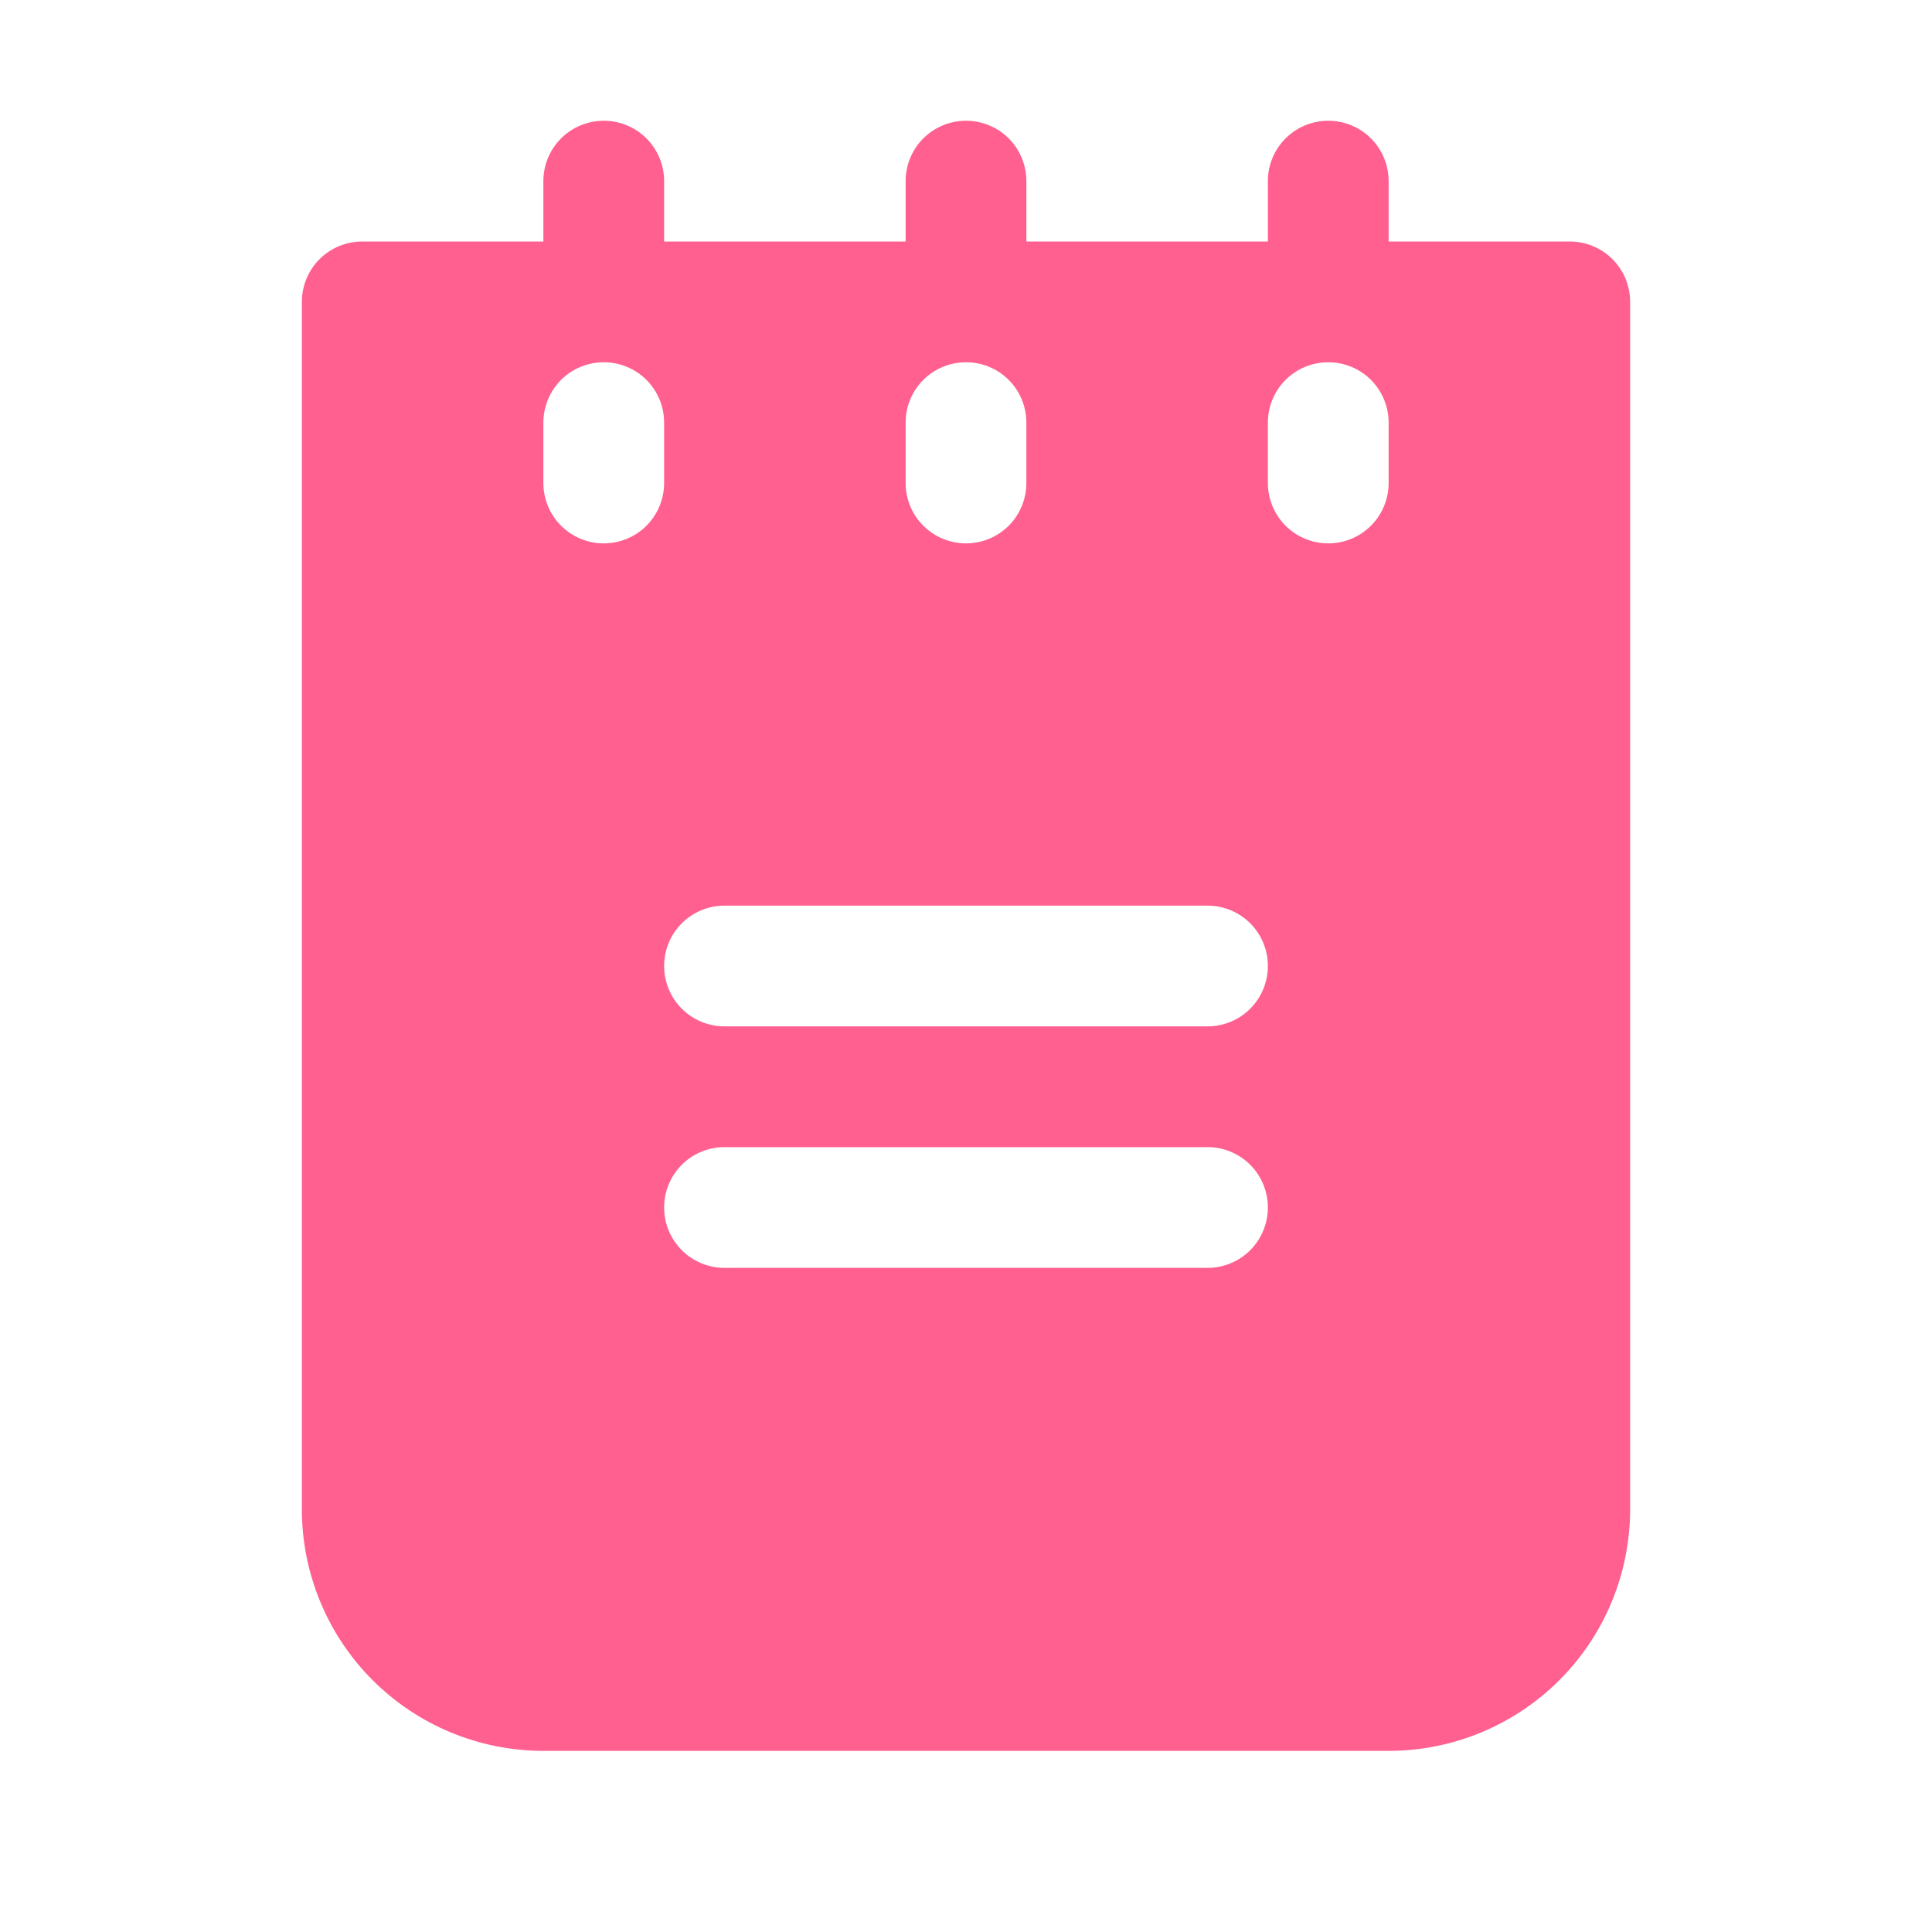
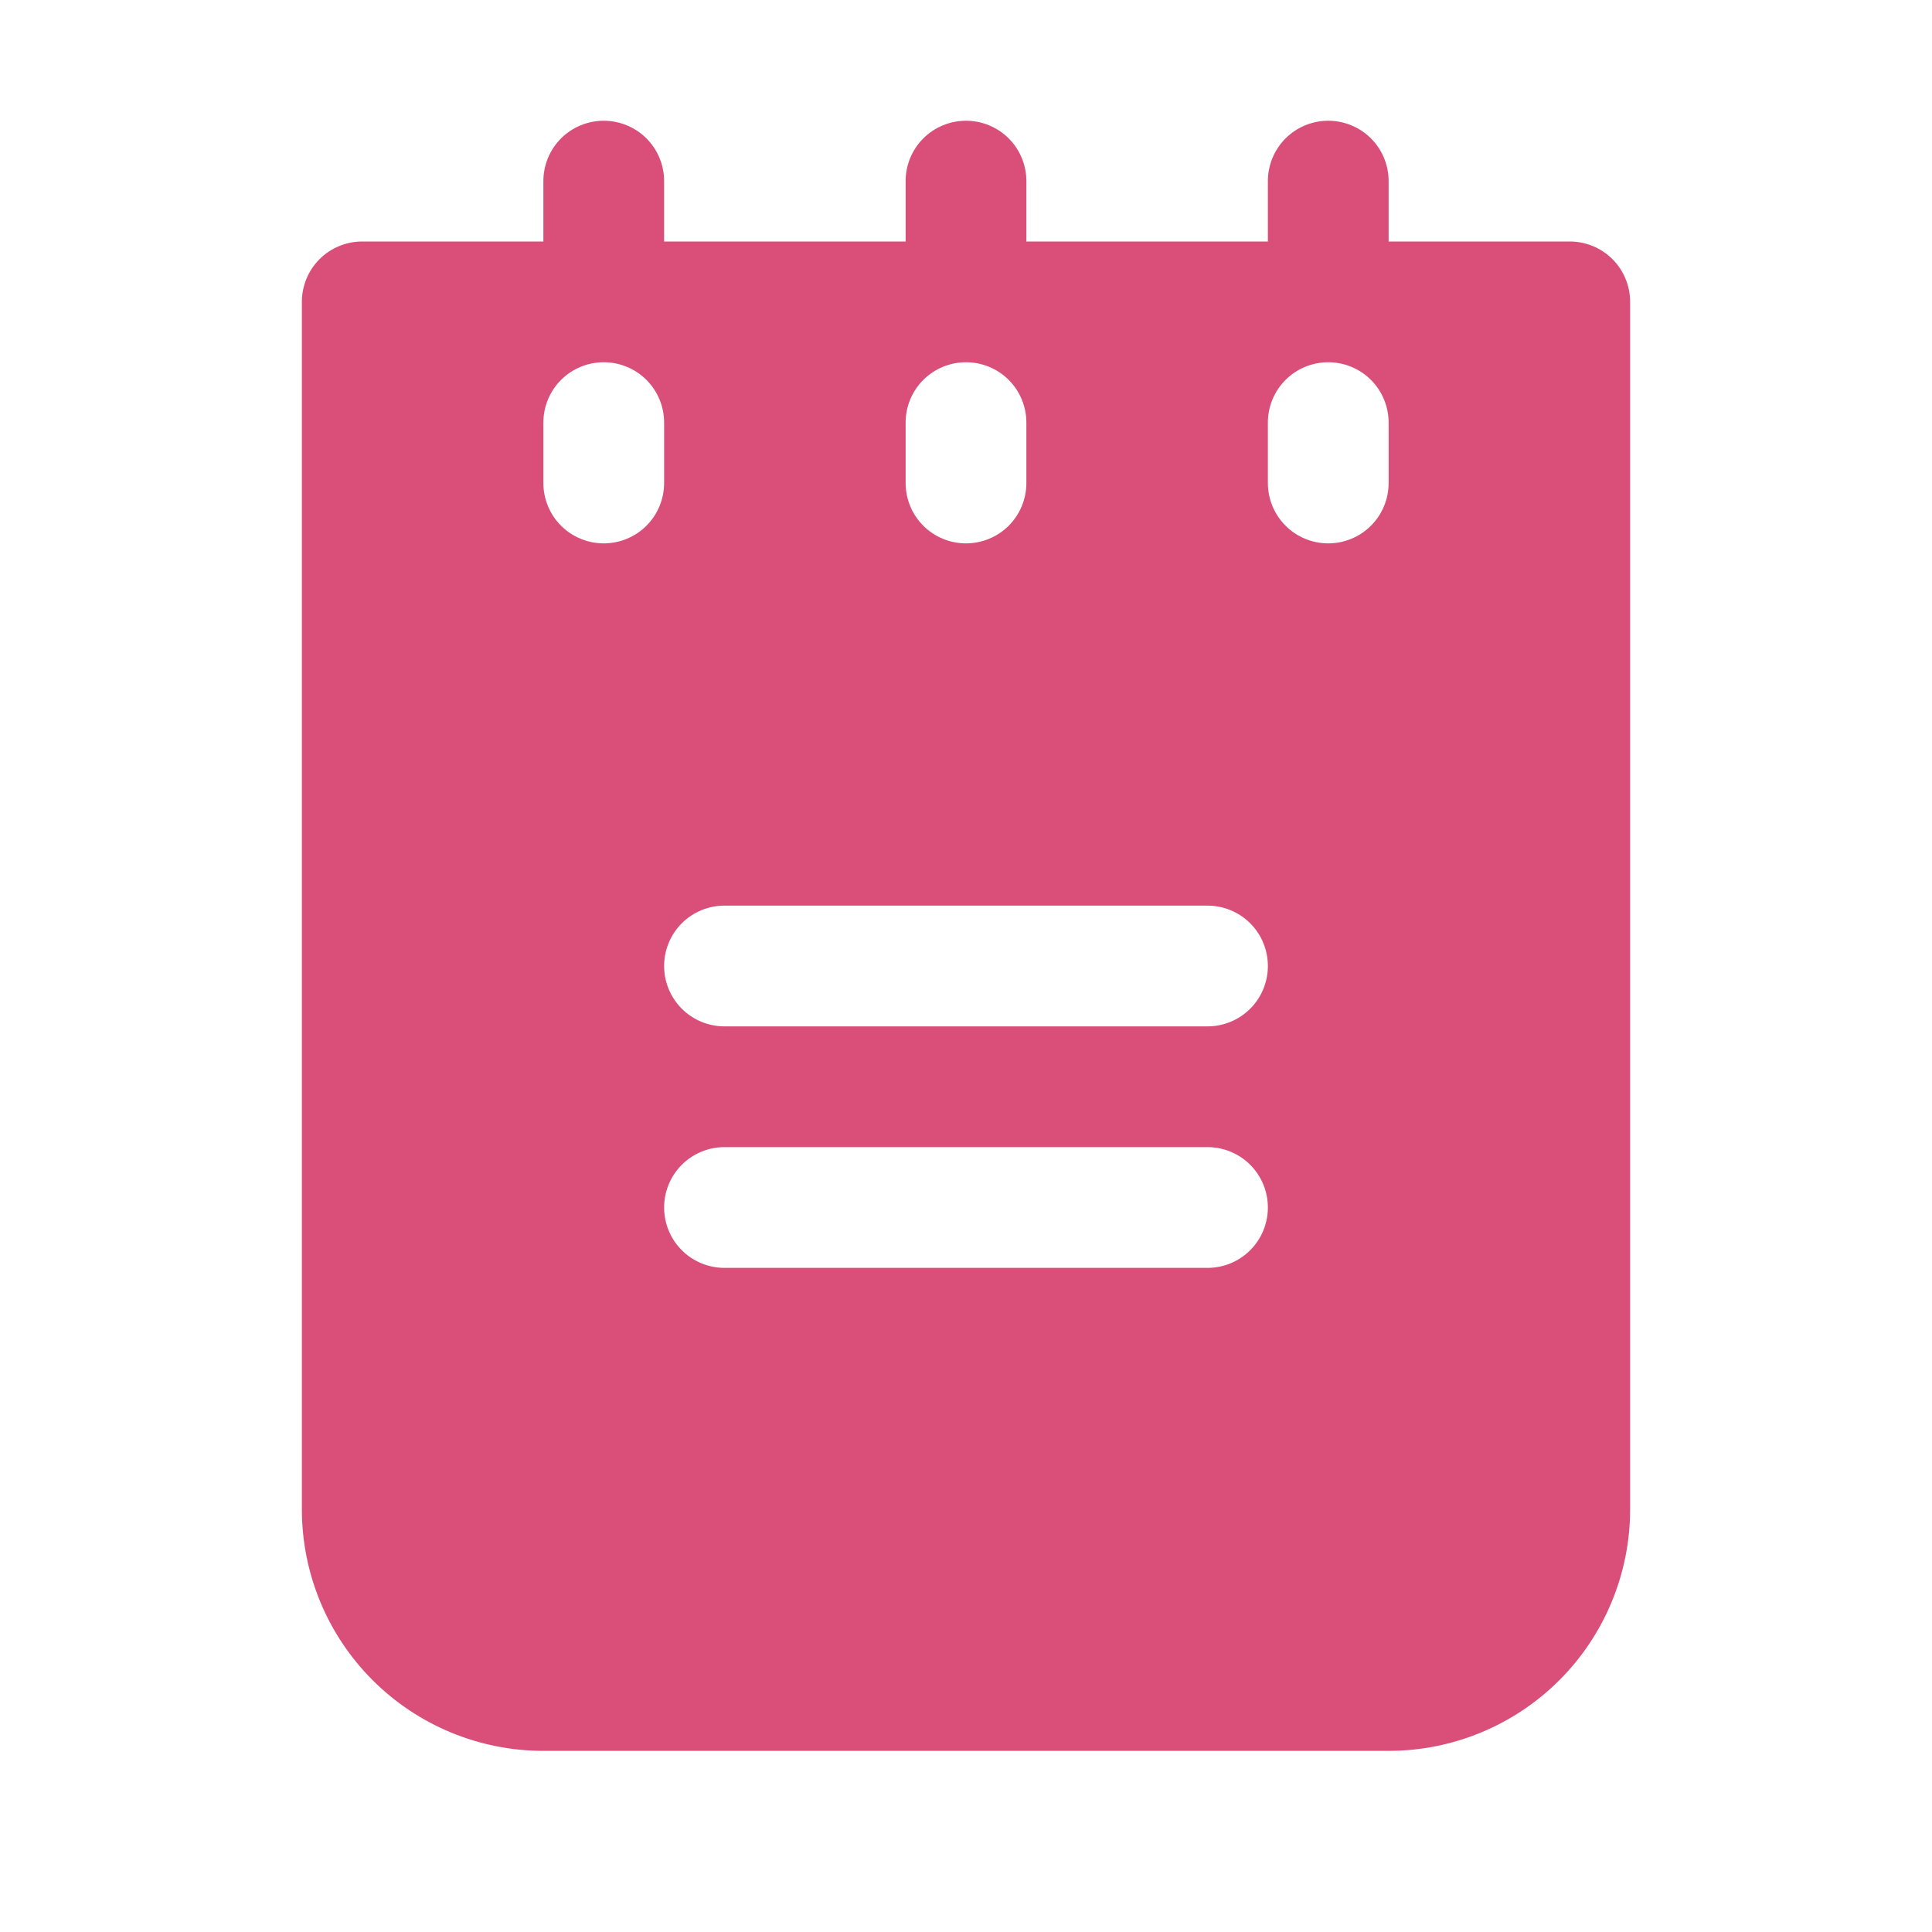
<svg xmlns="http://www.w3.org/2000/svg" preserveAspectRatio="none" overflow="visible" style="display: block;" width="28" height="28" viewBox="0 0 28 28" fill="none">
  <g id="Frame">
-     <path id="Vector" d="M22.75 3.5H20.125V2.625C20.125 2.393 20.033 2.17 19.869 2.006C19.705 1.842 19.482 1.75 19.25 1.75C19.018 1.75 18.795 1.842 18.631 2.006C18.467 2.17 18.375 2.393 18.375 2.625V3.5H14.875V2.625C14.875 2.393 14.783 2.17 14.619 2.006C14.455 1.842 14.232 1.75 14 1.75C13.768 1.75 13.545 1.842 13.381 2.006C13.217 2.17 13.125 2.393 13.125 2.625V3.5H9.625V2.625C9.625 2.393 9.533 2.17 9.369 2.006C9.205 1.842 8.982 1.75 8.75 1.75C8.518 1.75 8.295 1.842 8.131 2.006C7.967 2.17 7.875 2.393 7.875 2.625V3.5H5.25C5.018 3.5 4.795 3.592 4.631 3.756C4.467 3.92 4.375 4.143 4.375 4.375V21.875C4.375 22.803 4.744 23.694 5.4 24.35C6.056 25.006 6.947 25.375 7.875 25.375H20.125C21.053 25.375 21.944 25.006 22.6 24.35C23.256 23.694 23.625 22.803 23.625 21.875V4.375C23.625 4.143 23.533 3.92 23.369 3.756C23.205 3.592 22.982 3.5 22.75 3.5ZM13.125 6.125C13.125 5.893 13.217 5.67 13.381 5.506C13.545 5.342 13.768 5.25 14 5.25C14.232 5.25 14.455 5.342 14.619 5.506C14.783 5.67 14.875 5.893 14.875 6.125V7C14.875 7.232 14.783 7.455 14.619 7.619C14.455 7.783 14.232 7.875 14 7.875C13.768 7.875 13.545 7.783 13.381 7.619C13.217 7.455 13.125 7.232 13.125 7V6.125ZM8.75 7.875C8.518 7.875 8.295 7.783 8.131 7.619C7.967 7.455 7.875 7.232 7.875 7V6.125C7.875 5.893 7.967 5.67 8.131 5.506C8.295 5.342 8.518 5.25 8.75 5.25C8.982 5.25 9.205 5.342 9.369 5.506C9.533 5.67 9.625 5.893 9.625 6.125V7C9.625 7.232 9.533 7.455 9.369 7.619C9.205 7.783 8.982 7.875 8.75 7.875ZM17.5 18.375H10.5C10.268 18.375 10.045 18.283 9.881 18.119C9.717 17.955 9.625 17.732 9.625 17.5C9.625 17.268 9.717 17.045 9.881 16.881C10.045 16.717 10.268 16.625 10.5 16.625H17.5C17.732 16.625 17.955 16.717 18.119 16.881C18.283 17.045 18.375 17.268 18.375 17.5C18.375 17.732 18.283 17.955 18.119 18.119C17.955 18.283 17.732 18.375 17.5 18.375ZM17.5 14.875H10.5C10.268 14.875 10.045 14.783 9.881 14.619C9.717 14.455 9.625 14.232 9.625 14C9.625 13.768 9.717 13.545 9.881 13.381C10.045 13.217 10.268 13.125 10.5 13.125H17.5C17.732 13.125 17.955 13.217 18.119 13.381C18.283 13.545 18.375 13.768 18.375 14C18.375 14.232 18.283 14.455 18.119 14.619C17.955 14.783 17.732 14.875 17.5 14.875ZM20.125 7C20.125 7.232 20.033 7.455 19.869 7.619C19.705 7.783 19.482 7.875 19.25 7.875C19.018 7.875 18.795 7.783 18.631 7.619C18.467 7.455 18.375 7.232 18.375 7V6.125C18.375 5.893 18.467 5.67 18.631 5.506C18.795 5.342 19.018 5.25 19.25 5.25C19.482 5.25 19.705 5.342 19.869 5.506C20.033 5.67 20.125 5.893 20.125 6.125V7Z" fill="#FF6090" />
+     <path id="Vector" d="M22.75 3.5H20.125V2.625C20.125 2.393 20.033 2.17 19.869 2.006C19.705 1.842 19.482 1.75 19.25 1.75C19.018 1.75 18.795 1.842 18.631 2.006C18.467 2.17 18.375 2.393 18.375 2.625V3.5H14.875V2.625C14.875 2.393 14.783 2.17 14.619 2.006C14.455 1.842 14.232 1.75 14 1.75C13.768 1.75 13.545 1.842 13.381 2.006C13.217 2.17 13.125 2.393 13.125 2.625V3.5H9.625V2.625C9.625 2.393 9.533 2.17 9.369 2.006C9.205 1.842 8.982 1.75 8.75 1.75C8.518 1.75 8.295 1.842 8.131 2.006C7.967 2.17 7.875 2.393 7.875 2.625V3.5H5.25C5.018 3.5 4.795 3.592 4.631 3.756C4.467 3.92 4.375 4.143 4.375 4.375V21.875C4.375 22.803 4.744 23.694 5.4 24.35C6.056 25.006 6.947 25.375 7.875 25.375H20.125C21.053 25.375 21.944 25.006 22.6 24.35C23.256 23.694 23.625 22.803 23.625 21.875V4.375C23.625 4.143 23.533 3.92 23.369 3.756C23.205 3.592 22.982 3.5 22.75 3.5ZM13.125 6.125C13.125 5.893 13.217 5.67 13.381 5.506C13.545 5.342 13.768 5.25 14 5.25C14.232 5.25 14.455 5.342 14.619 5.506C14.783 5.67 14.875 5.893 14.875 6.125V7C14.875 7.232 14.783 7.455 14.619 7.619C14.455 7.783 14.232 7.875 14 7.875C13.768 7.875 13.545 7.783 13.381 7.619C13.217 7.455 13.125 7.232 13.125 7V6.125ZM8.75 7.875C8.518 7.875 8.295 7.783 8.131 7.619C7.967 7.455 7.875 7.232 7.875 7V6.125C7.875 5.893 7.967 5.67 8.131 5.506C8.295 5.342 8.518 5.25 8.75 5.25C8.982 5.25 9.205 5.342 9.369 5.506C9.533 5.67 9.625 5.893 9.625 6.125V7C9.625 7.232 9.533 7.455 9.369 7.619C9.205 7.783 8.982 7.875 8.75 7.875ZM17.5 18.375H10.5C10.268 18.375 10.045 18.283 9.881 18.119C9.717 17.955 9.625 17.732 9.625 17.5C9.625 17.268 9.717 17.045 9.881 16.881C10.045 16.717 10.268 16.625 10.5 16.625H17.5C17.732 16.625 17.955 16.717 18.119 16.881C18.283 17.045 18.375 17.268 18.375 17.5C18.375 17.732 18.283 17.955 18.119 18.119C17.955 18.283 17.732 18.375 17.5 18.375ZM17.5 14.875H10.5C10.268 14.875 10.045 14.783 9.881 14.619C9.717 14.455 9.625 14.232 9.625 14C9.625 13.768 9.717 13.545 9.881 13.381C10.045 13.217 10.268 13.125 10.5 13.125H17.5C17.732 13.125 17.955 13.217 18.119 13.381C18.283 13.545 18.375 13.768 18.375 14C18.375 14.232 18.283 14.455 18.119 14.619C17.955 14.783 17.732 14.875 17.5 14.875ZM20.125 7C20.125 7.232 20.033 7.455 19.869 7.619C19.705 7.783 19.482 7.875 19.25 7.875C19.018 7.875 18.795 7.783 18.631 7.619C18.467 7.455 18.375 7.232 18.375 7V6.125C18.375 5.893 18.467 5.67 18.631 5.506C18.795 5.342 19.018 5.25 19.25 5.25C19.482 5.25 19.705 5.342 19.869 5.506C20.033 5.67 20.125 5.893 20.125 6.125V7Z" fill="#D94F79" />
  </g>
</svg>
